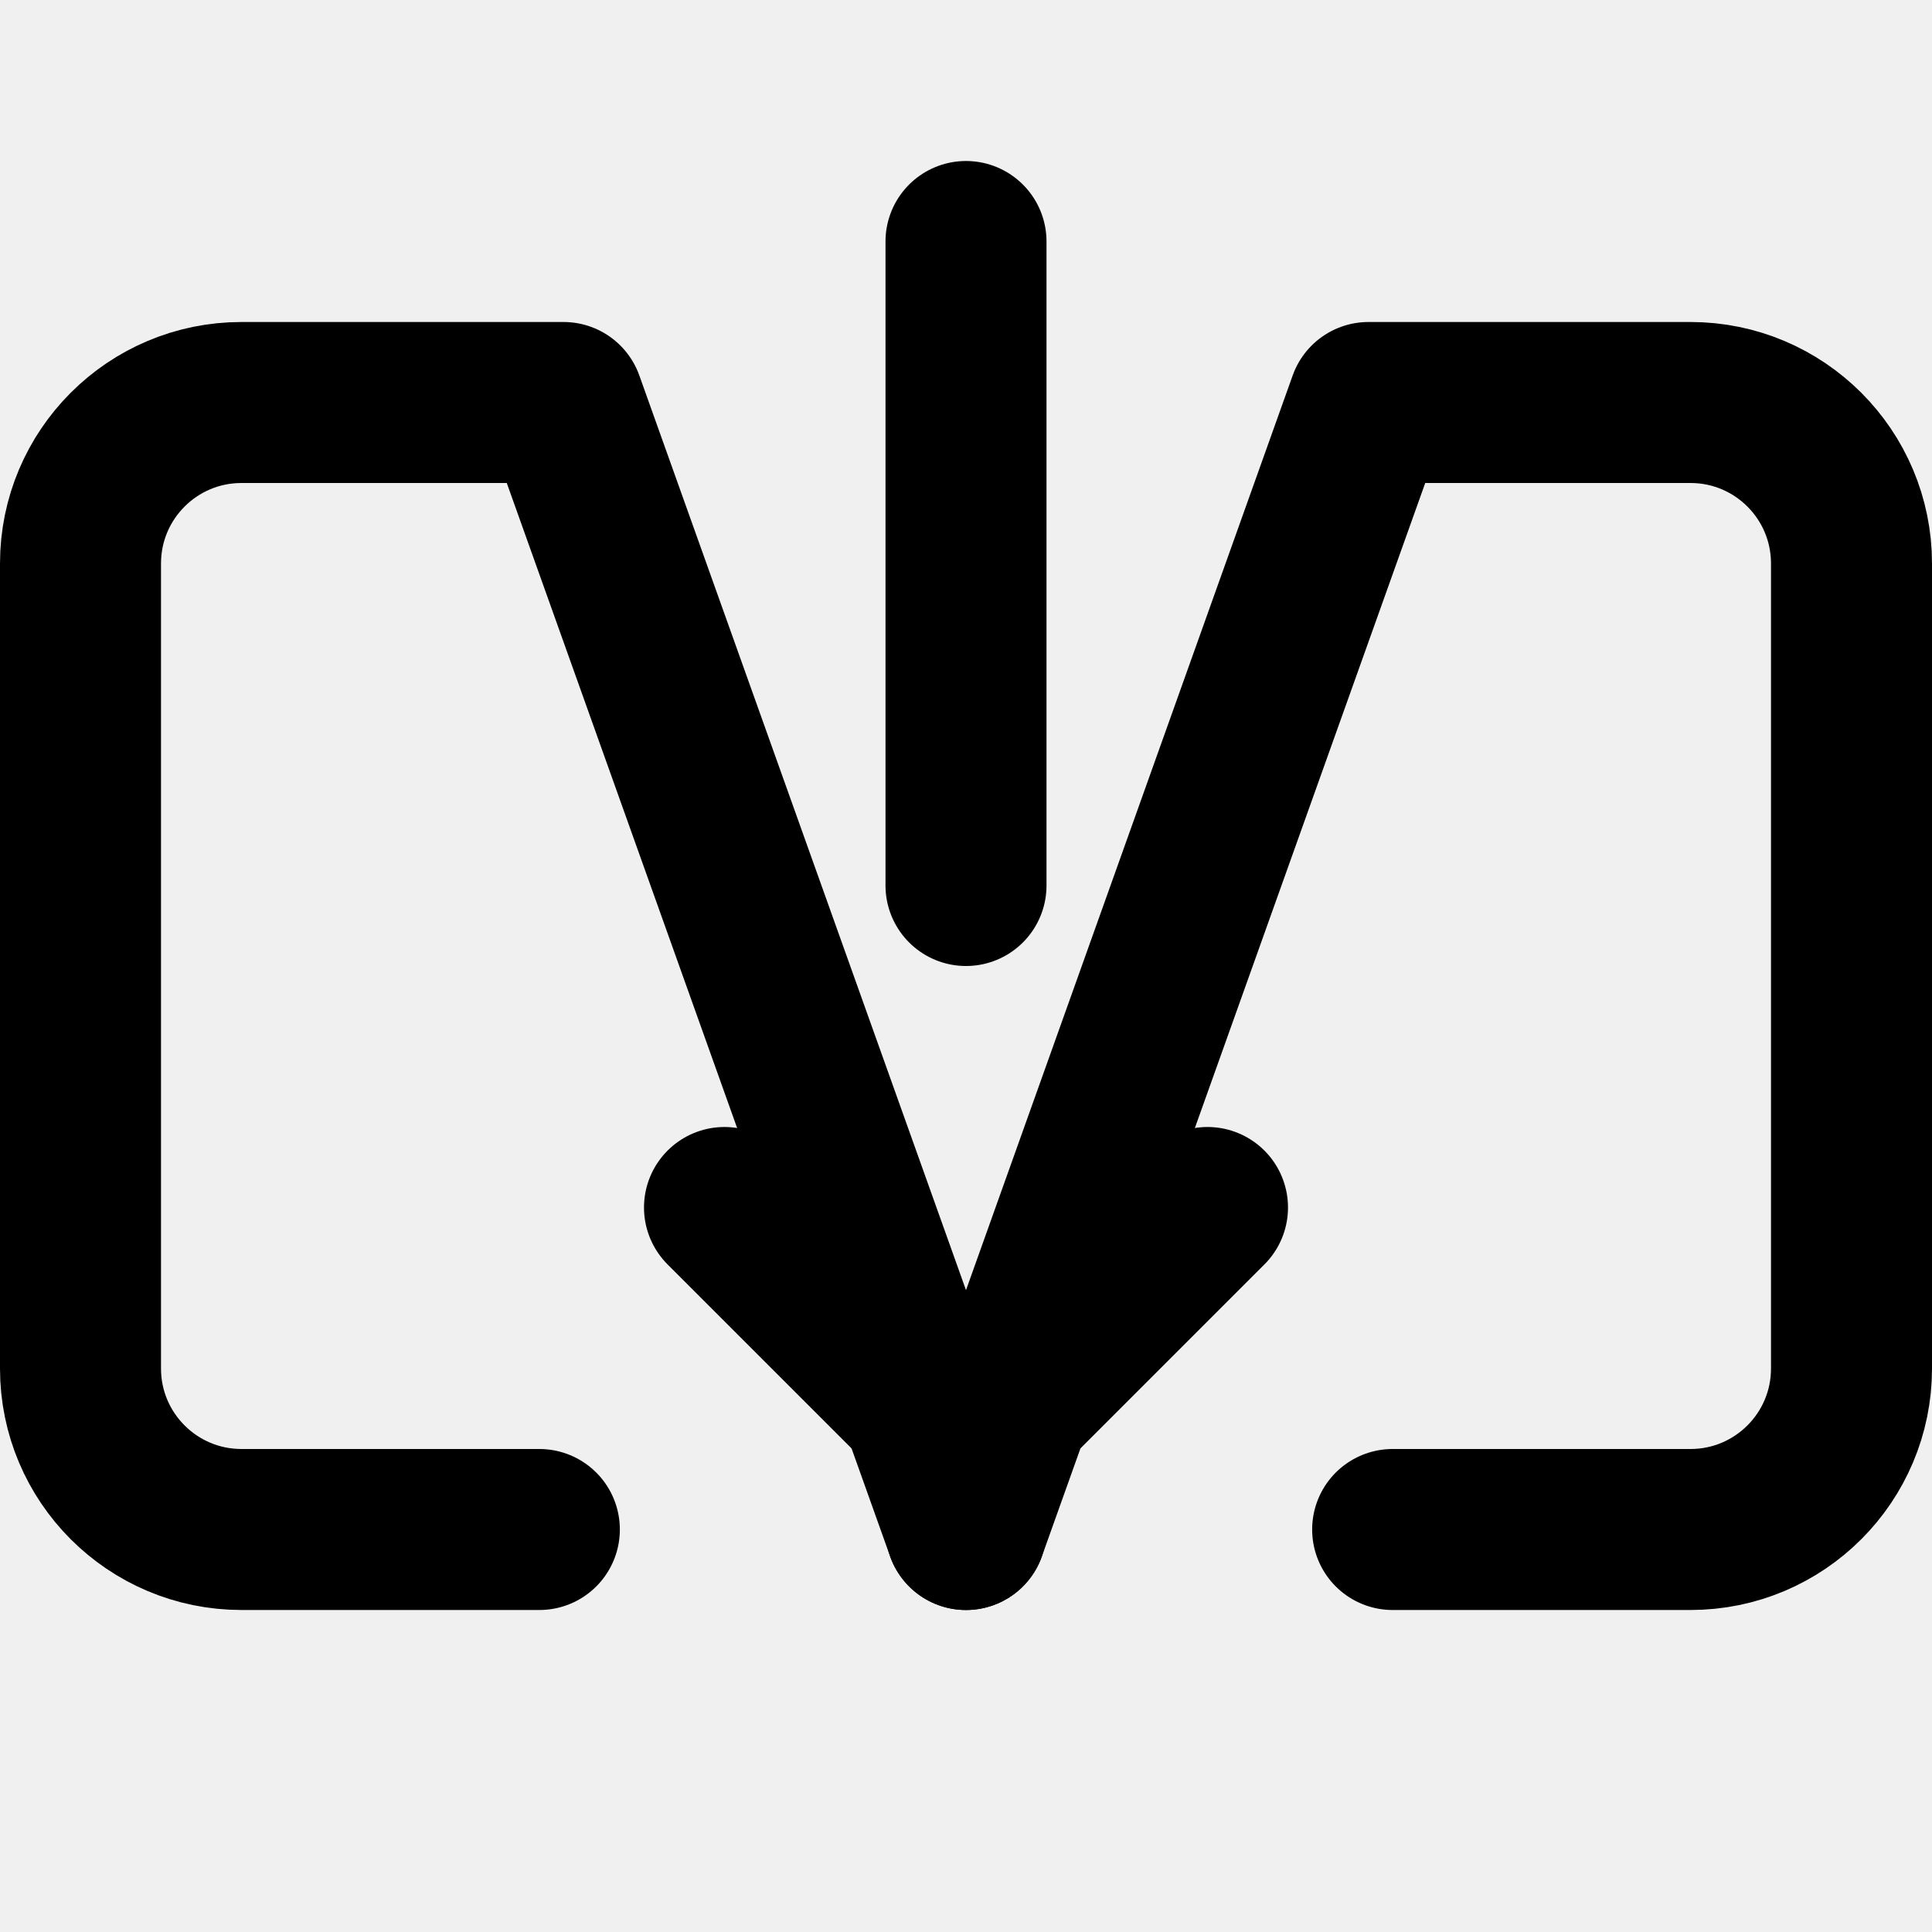
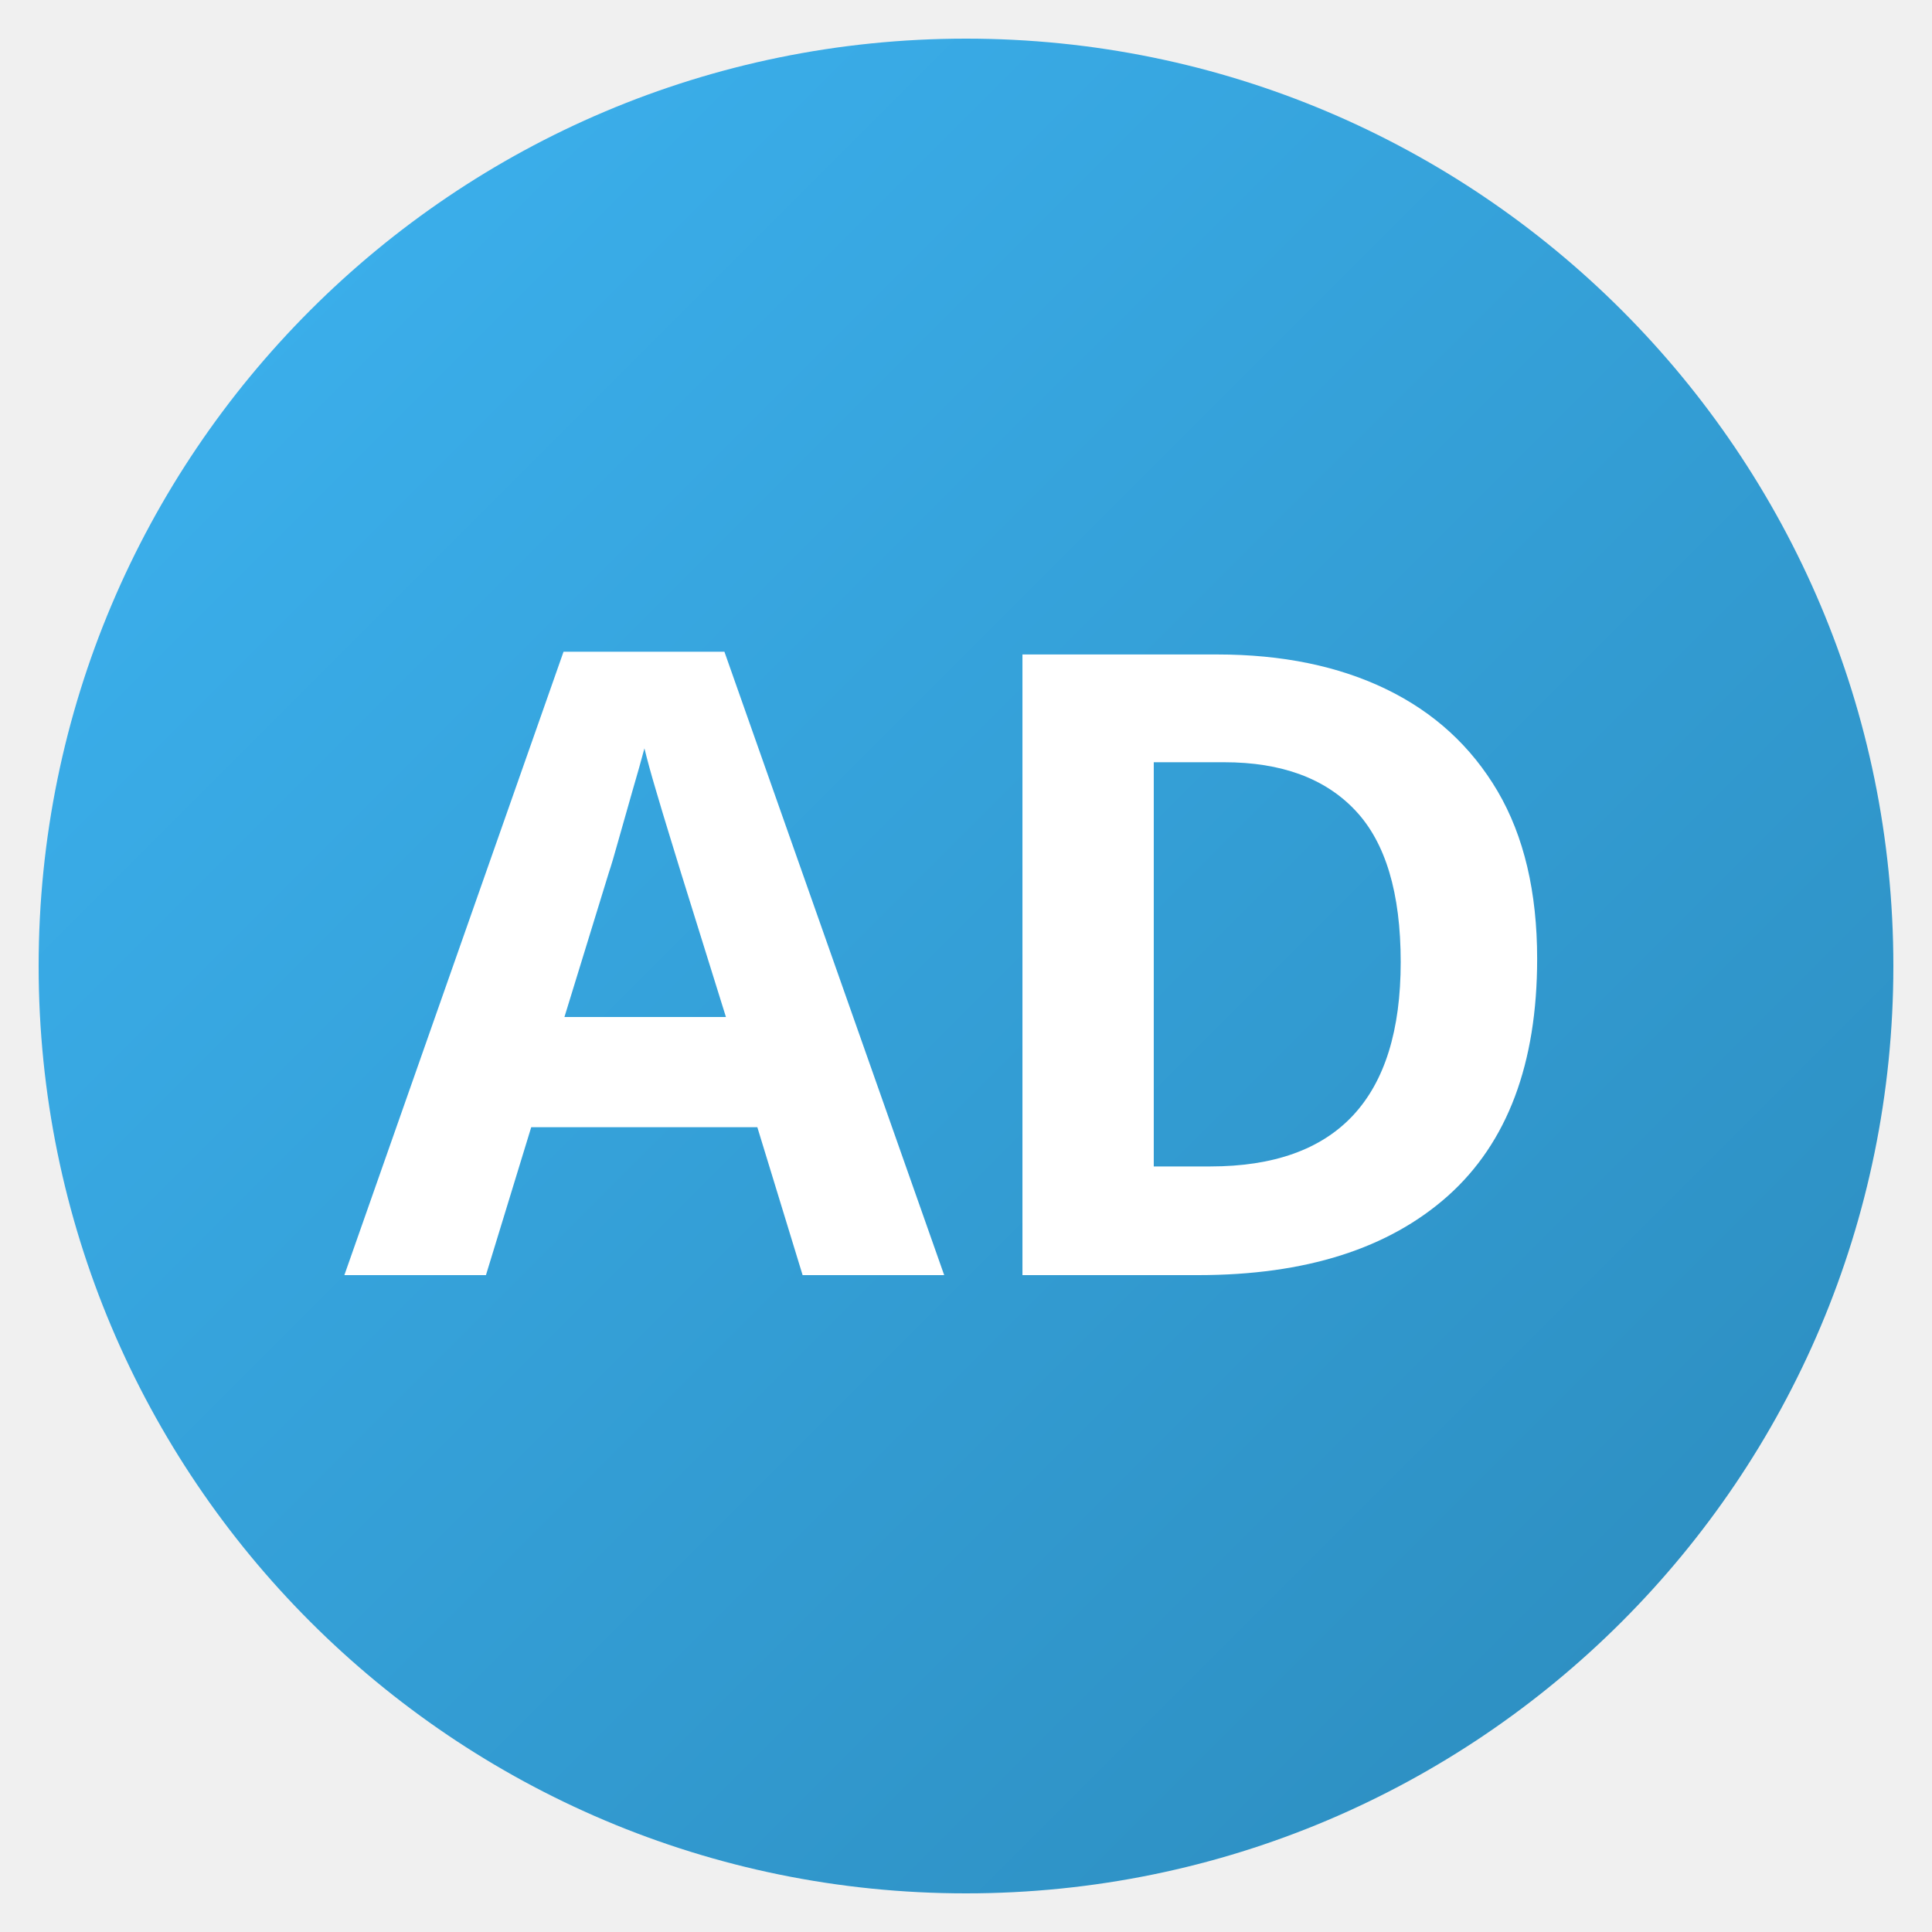
- <svg xmlns="http://www.w3.org/2000/svg" width="30" height="30" viewBox="0 0 24 24" fill="none" stroke="currentColor" stroke-width="2" stroke-linecap="round" stroke-linejoin="round" class="lucide lucide-a-arrow-down">
-   <path d="M15 15l-3 3-3-3" />
-   <path d="M12 11V3" />
-   <path d="M6.7 19H3a2 2 0 0 1-2-2V7a2 2 0 0 1 2-2h4l5 14" />
-   <path d="M17.3 19H21a2 2 0 0 0 2-2V7a2 2 0 0 0-2-2h-4l-5 14" />
+ <svg xmlns="http://www.w3.org/2000/svg" viewBox="0 0 100 100" width="30" height="30">
+   <defs>
+     <linearGradient id="grad1" x1="0%" y1="0%" x2="100%" y2="100%">
+       <stop offset="0%" style="stop-color:#3db4f2;stop-opacity:1" />
+       <stop offset="100%" style="stop-color:#2b8abb;stop-opacity:1" />
+     </linearGradient>
+   </defs>
+   <circle cx="50" cy="50" r="48" fill="url(#grad1)" />
+   <text x="50" y="66" font-family="Verdana, sans-serif" font-size="45" font-weight="bold" text-anchor="middle" fill="#ffffff">AD</text>
</svg>
